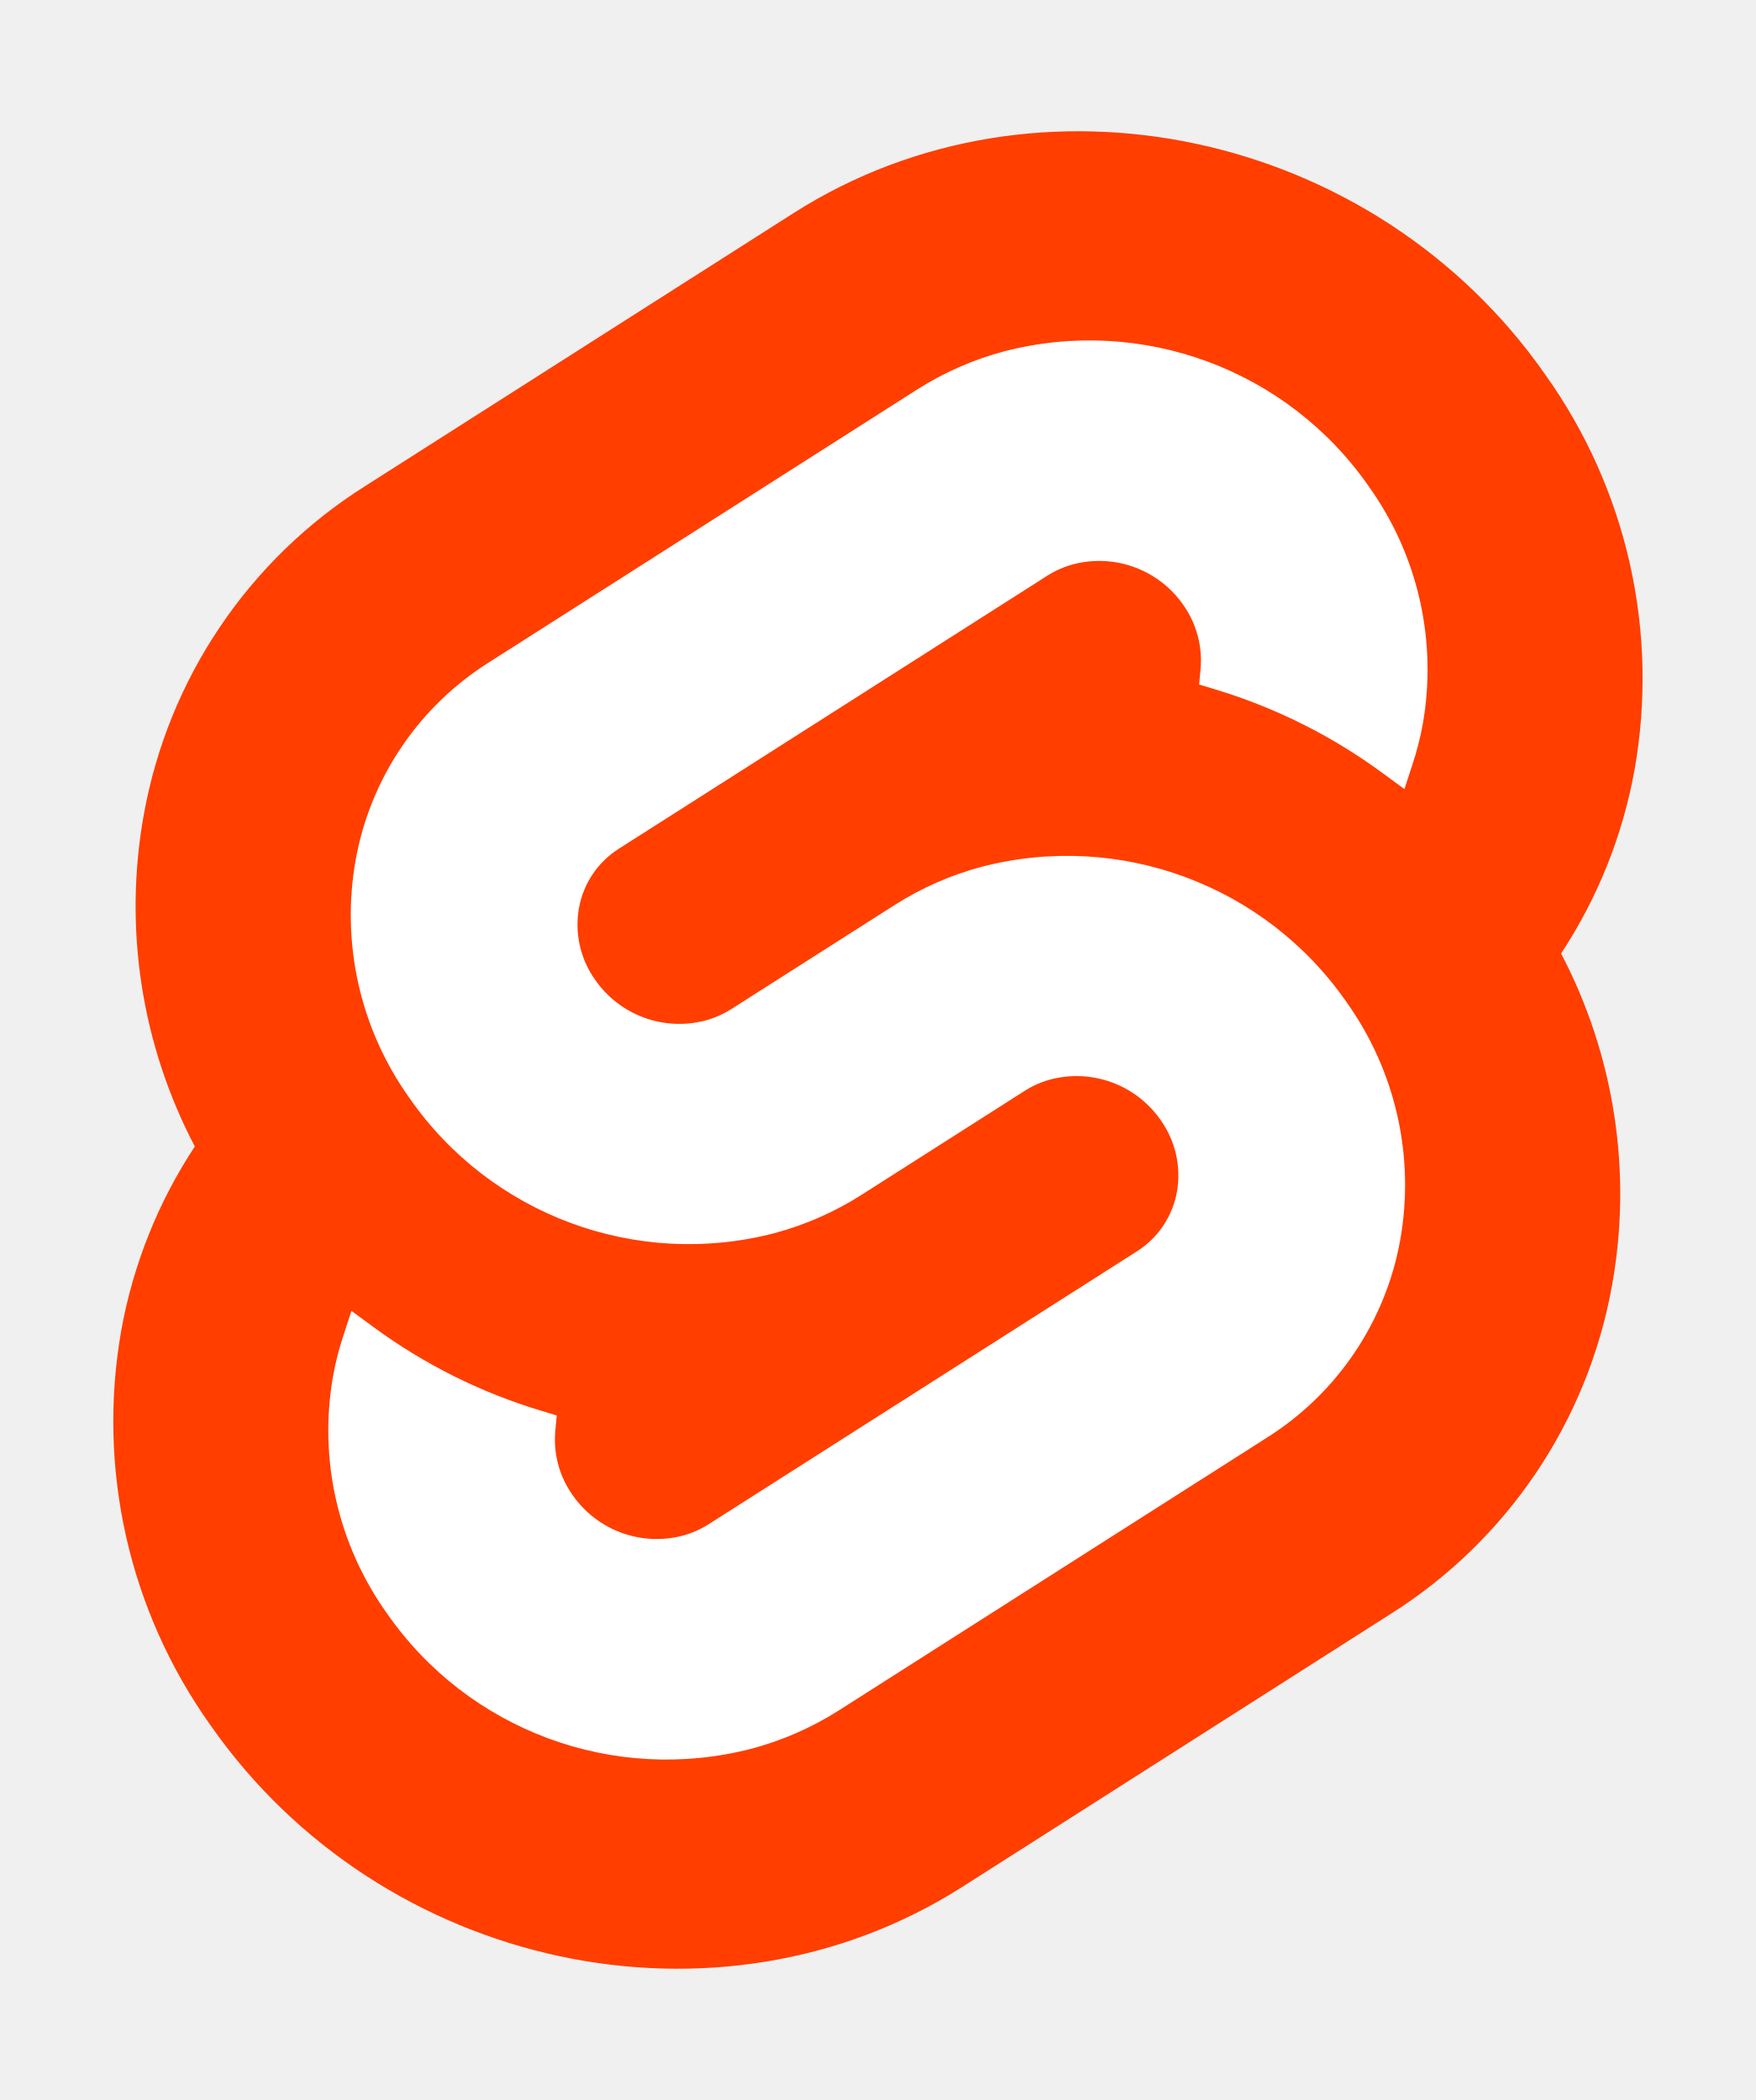
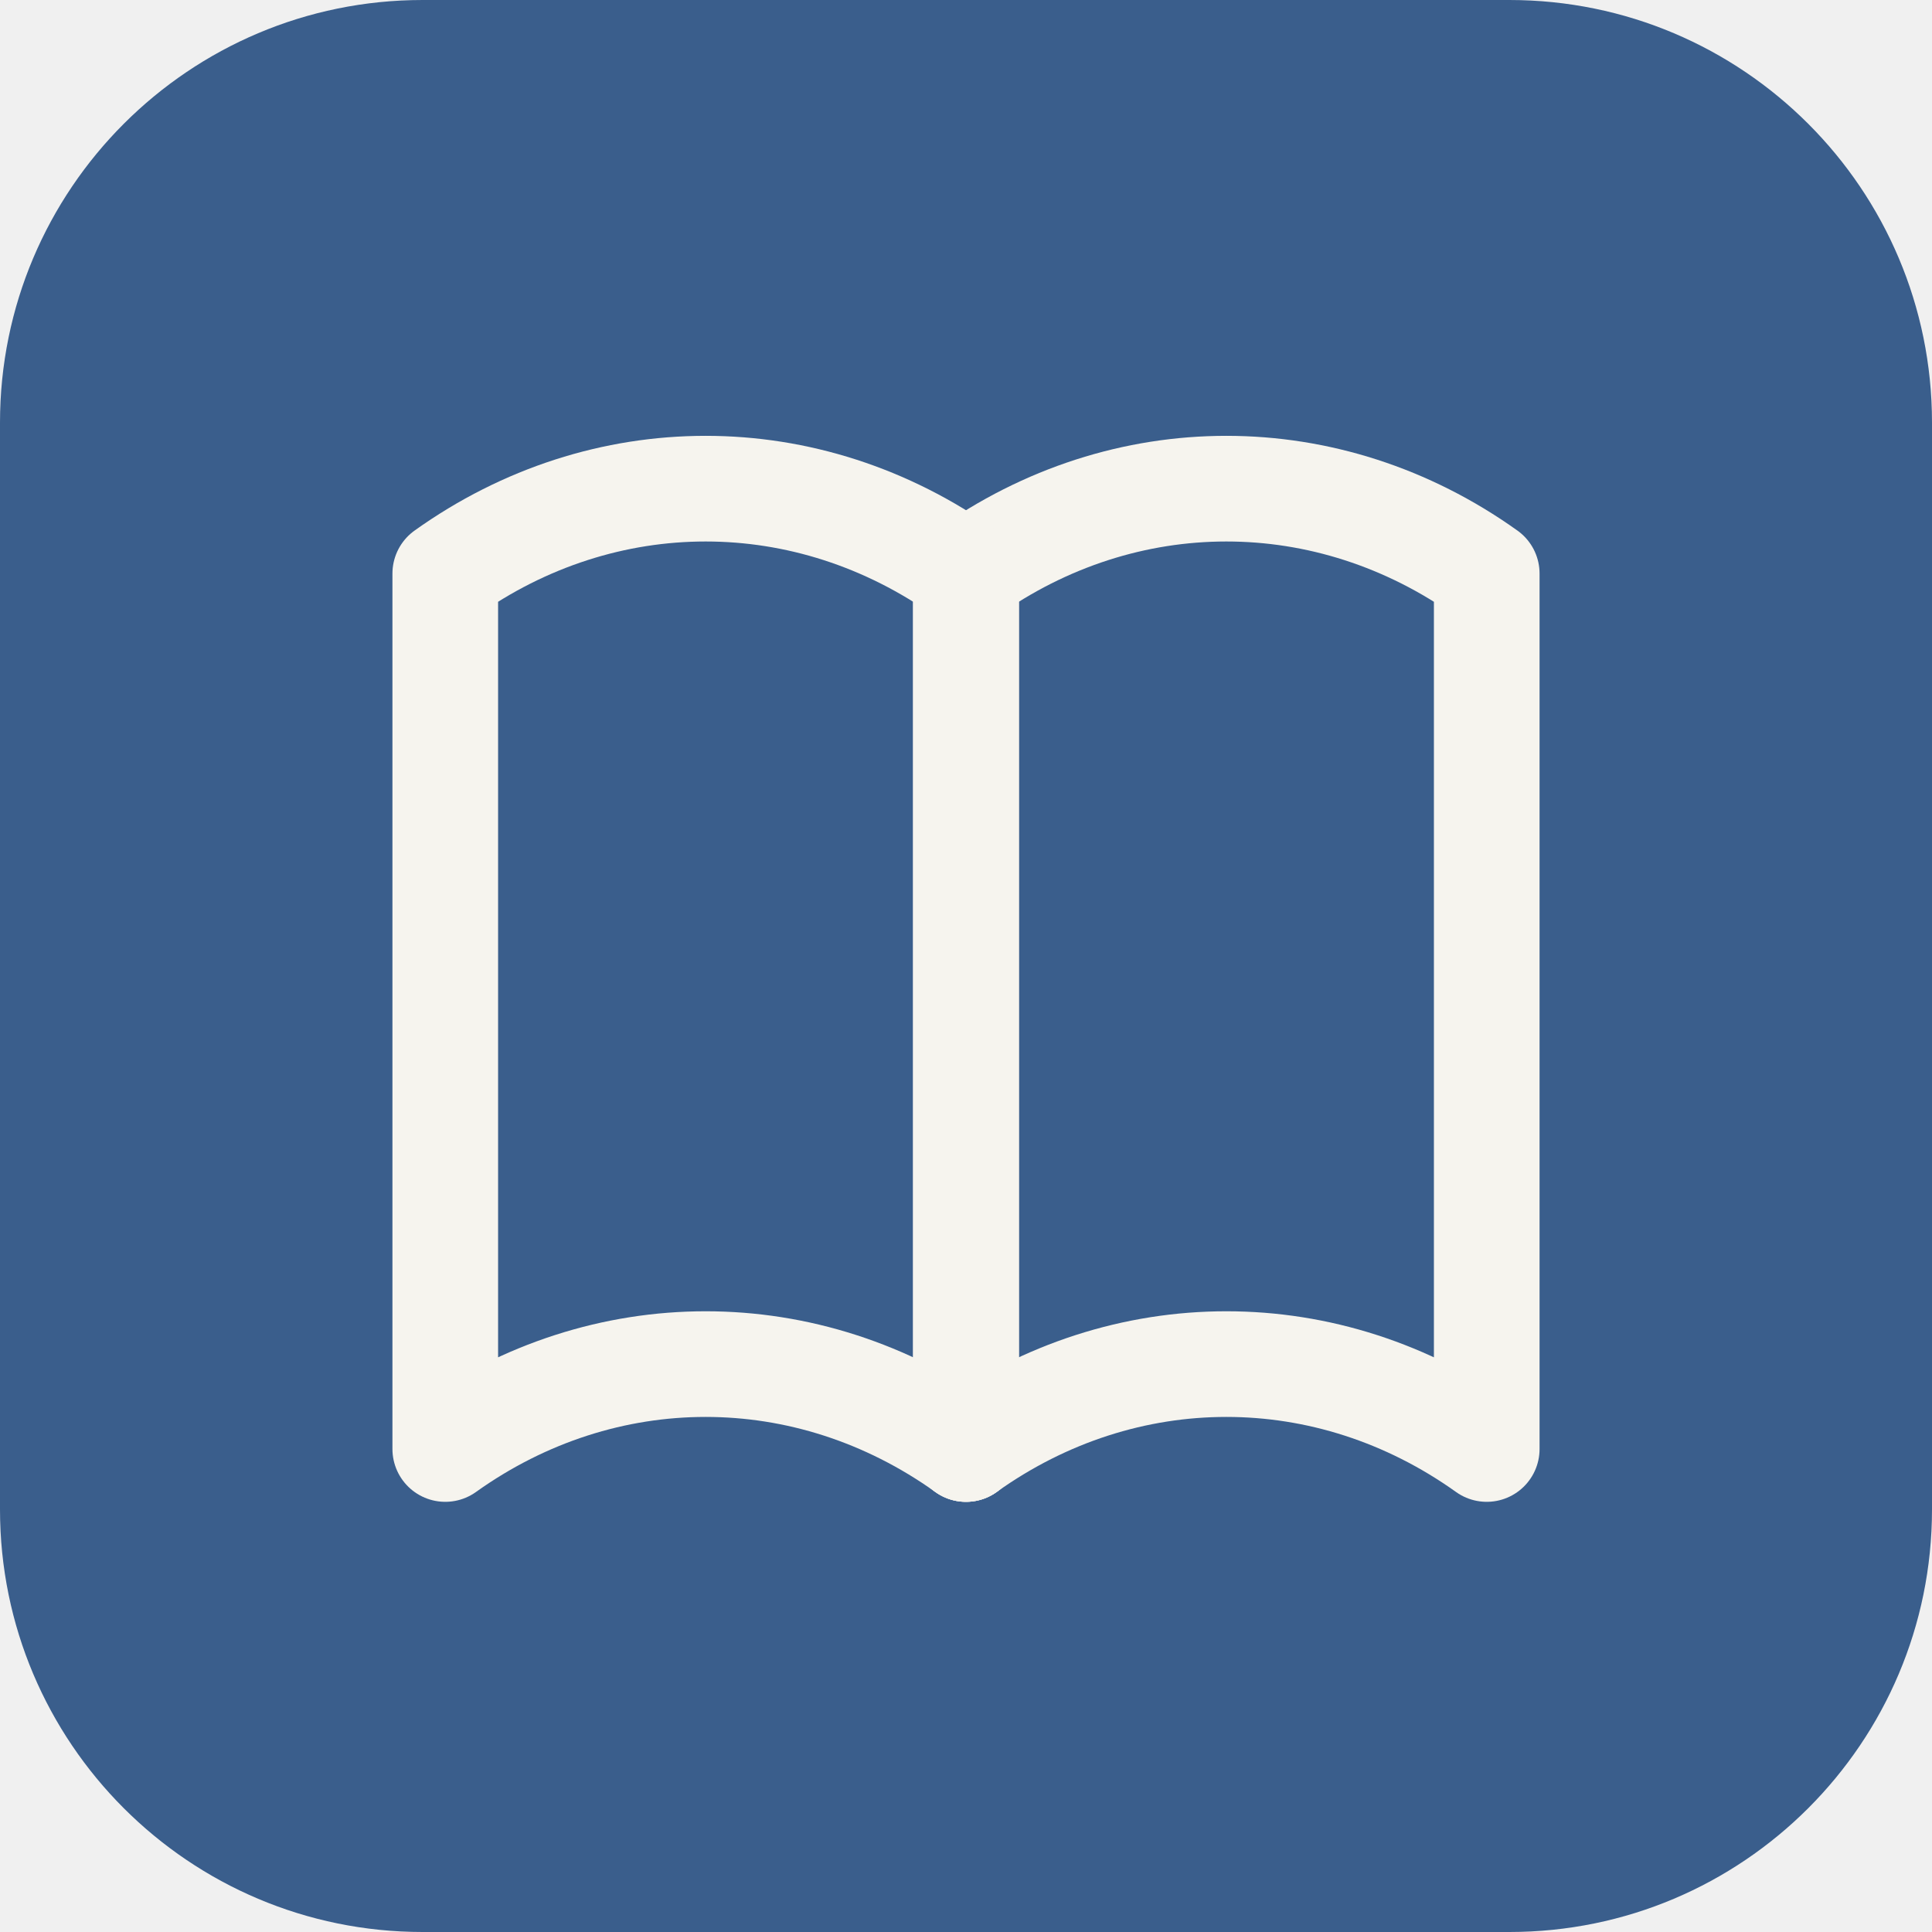
- <svg xmlns="http://www.w3.org/2000/svg" width="107" height="128" viewBox="0 0 107 128">
-   <path d="M94.157 22.819c-10.4-14.885-30.94-19.297-45.792-9.835L22.282 29.608A29.92 29.92 0 0 0 8.764 49.65a31.5 31.5 0 0 0 3.108 20.231 30 30 0 0 0-4.477 11.183 31.9 31.9 0 0 0 5.448 24.116c10.402 14.887 30.942 19.297 45.791 9.835l26.083-16.624A29.92 29.92 0 0 0 98.235 78.35a31.53 31.53 0 0 0-3.105-20.232 30 30 0 0 0 4.474-11.182 31.88 31.88 0 0 0-5.447-24.116" style="fill:#ff3e00" />
-   <path d="M45.817 106.582a20.72 20.72 0 0 1-22.237-8.243 19.17 19.17 0 0 1-3.277-14.503 18 18 0 0 1 .624-2.435l.49-1.498 1.337.981a33.6 33.6 0 0 0 10.203 5.098l.97.294-.09.968a5.85 5.85 0 0 0 1.052 3.878 6.24 6.24 0 0 0 6.695 2.485 5.8 5.8 0 0 0 1.603-.704L69.27 76.28a5.43 5.43 0 0 0 2.45-3.631 5.8 5.8 0 0 0-.987-4.371 6.24 6.24 0 0 0-6.698-2.487 5.7 5.7 0 0 0-1.6.704l-9.953 6.345a19 19 0 0 1-5.296 2.326 20.72 20.72 0 0 1-22.237-8.243 19.17 19.17 0 0 1-3.277-14.502 17.99 17.99 0 0 1 8.13-12.052l26.081-16.623a19 19 0 0 1 5.3-2.329 20.72 20.72 0 0 1 22.237 8.243 19.17 19.17 0 0 1 3.277 14.503 18 18 0 0 1-.624 2.435l-.49 1.498-1.337-.98a33.6 33.6 0 0 0-10.203-5.1l-.97-.294.09-.968a5.86 5.86 0 0 0-1.052-3.878 6.24 6.24 0 0 0-6.696-2.485 5.8 5.8 0 0 0-1.602.704L37.73 51.72a5.42 5.42 0 0 0-2.449 3.63 5.79 5.79 0 0 0 .986 4.372 6.24 6.24 0 0 0 6.698 2.486 5.8 5.8 0 0 0 1.602-.704l9.952-6.342a19 19 0 0 1 5.295-2.328 20.72 20.72 0 0 1 22.237 8.242 19.17 19.17 0 0 1 3.277 14.503 18 18 0 0 1-8.13 12.053l-26.081 16.622a19 19 0 0 1-5.3 2.328" style="fill:#fff" />
+ <svg xmlns="http://www.w3.org/2000/svg" width="512" height="512" viewBox="0 0 512 512">
+   <rect width="512" height="512" rx="112" fill="#3a5e8c" />
+   <g fill="none" stroke="#f6f4ee" stroke-width="28" stroke-linecap="round" stroke-linejoin="round">
+     <path d="M256 152c-42-30-96-30-138 0v232c42-30 96-30 138 0z" />
+     <path d="M256 152c42-30 96-30 138 0v232c-42-30-96-30-138 0z" />
+     <line x1="256" y1="152" x2="256" y2="384" />
+   </g>
</svg>
